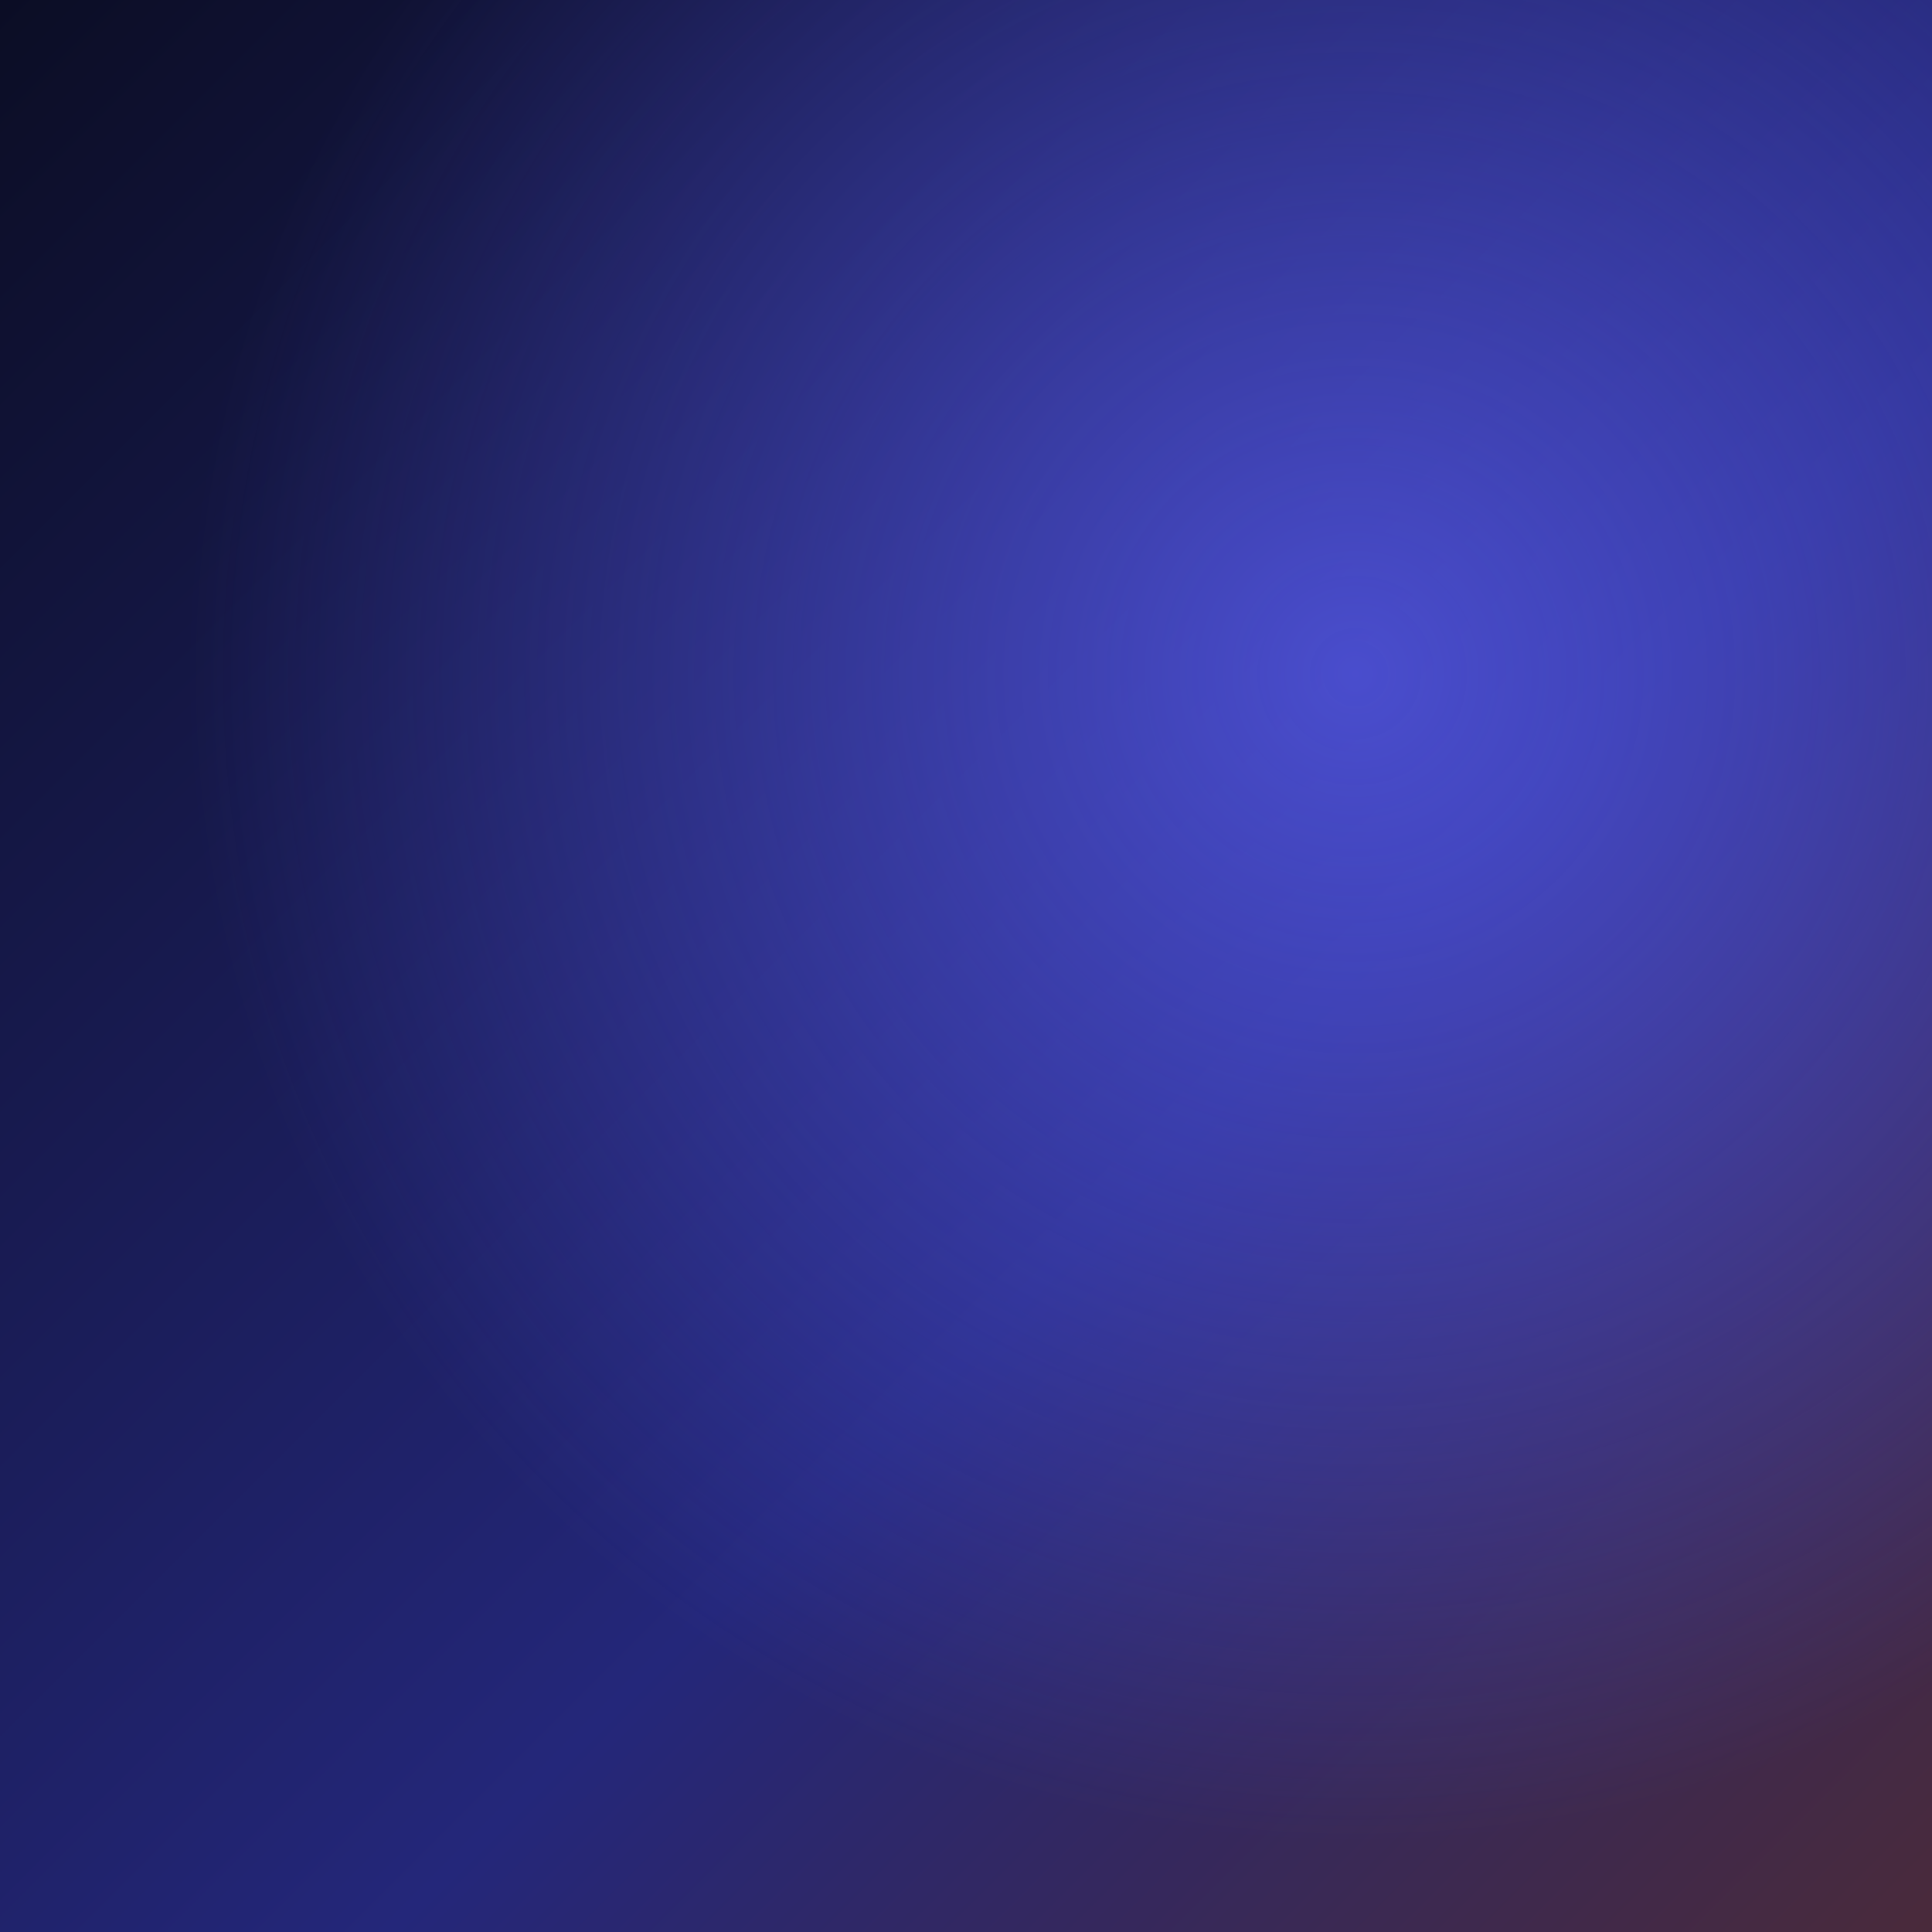
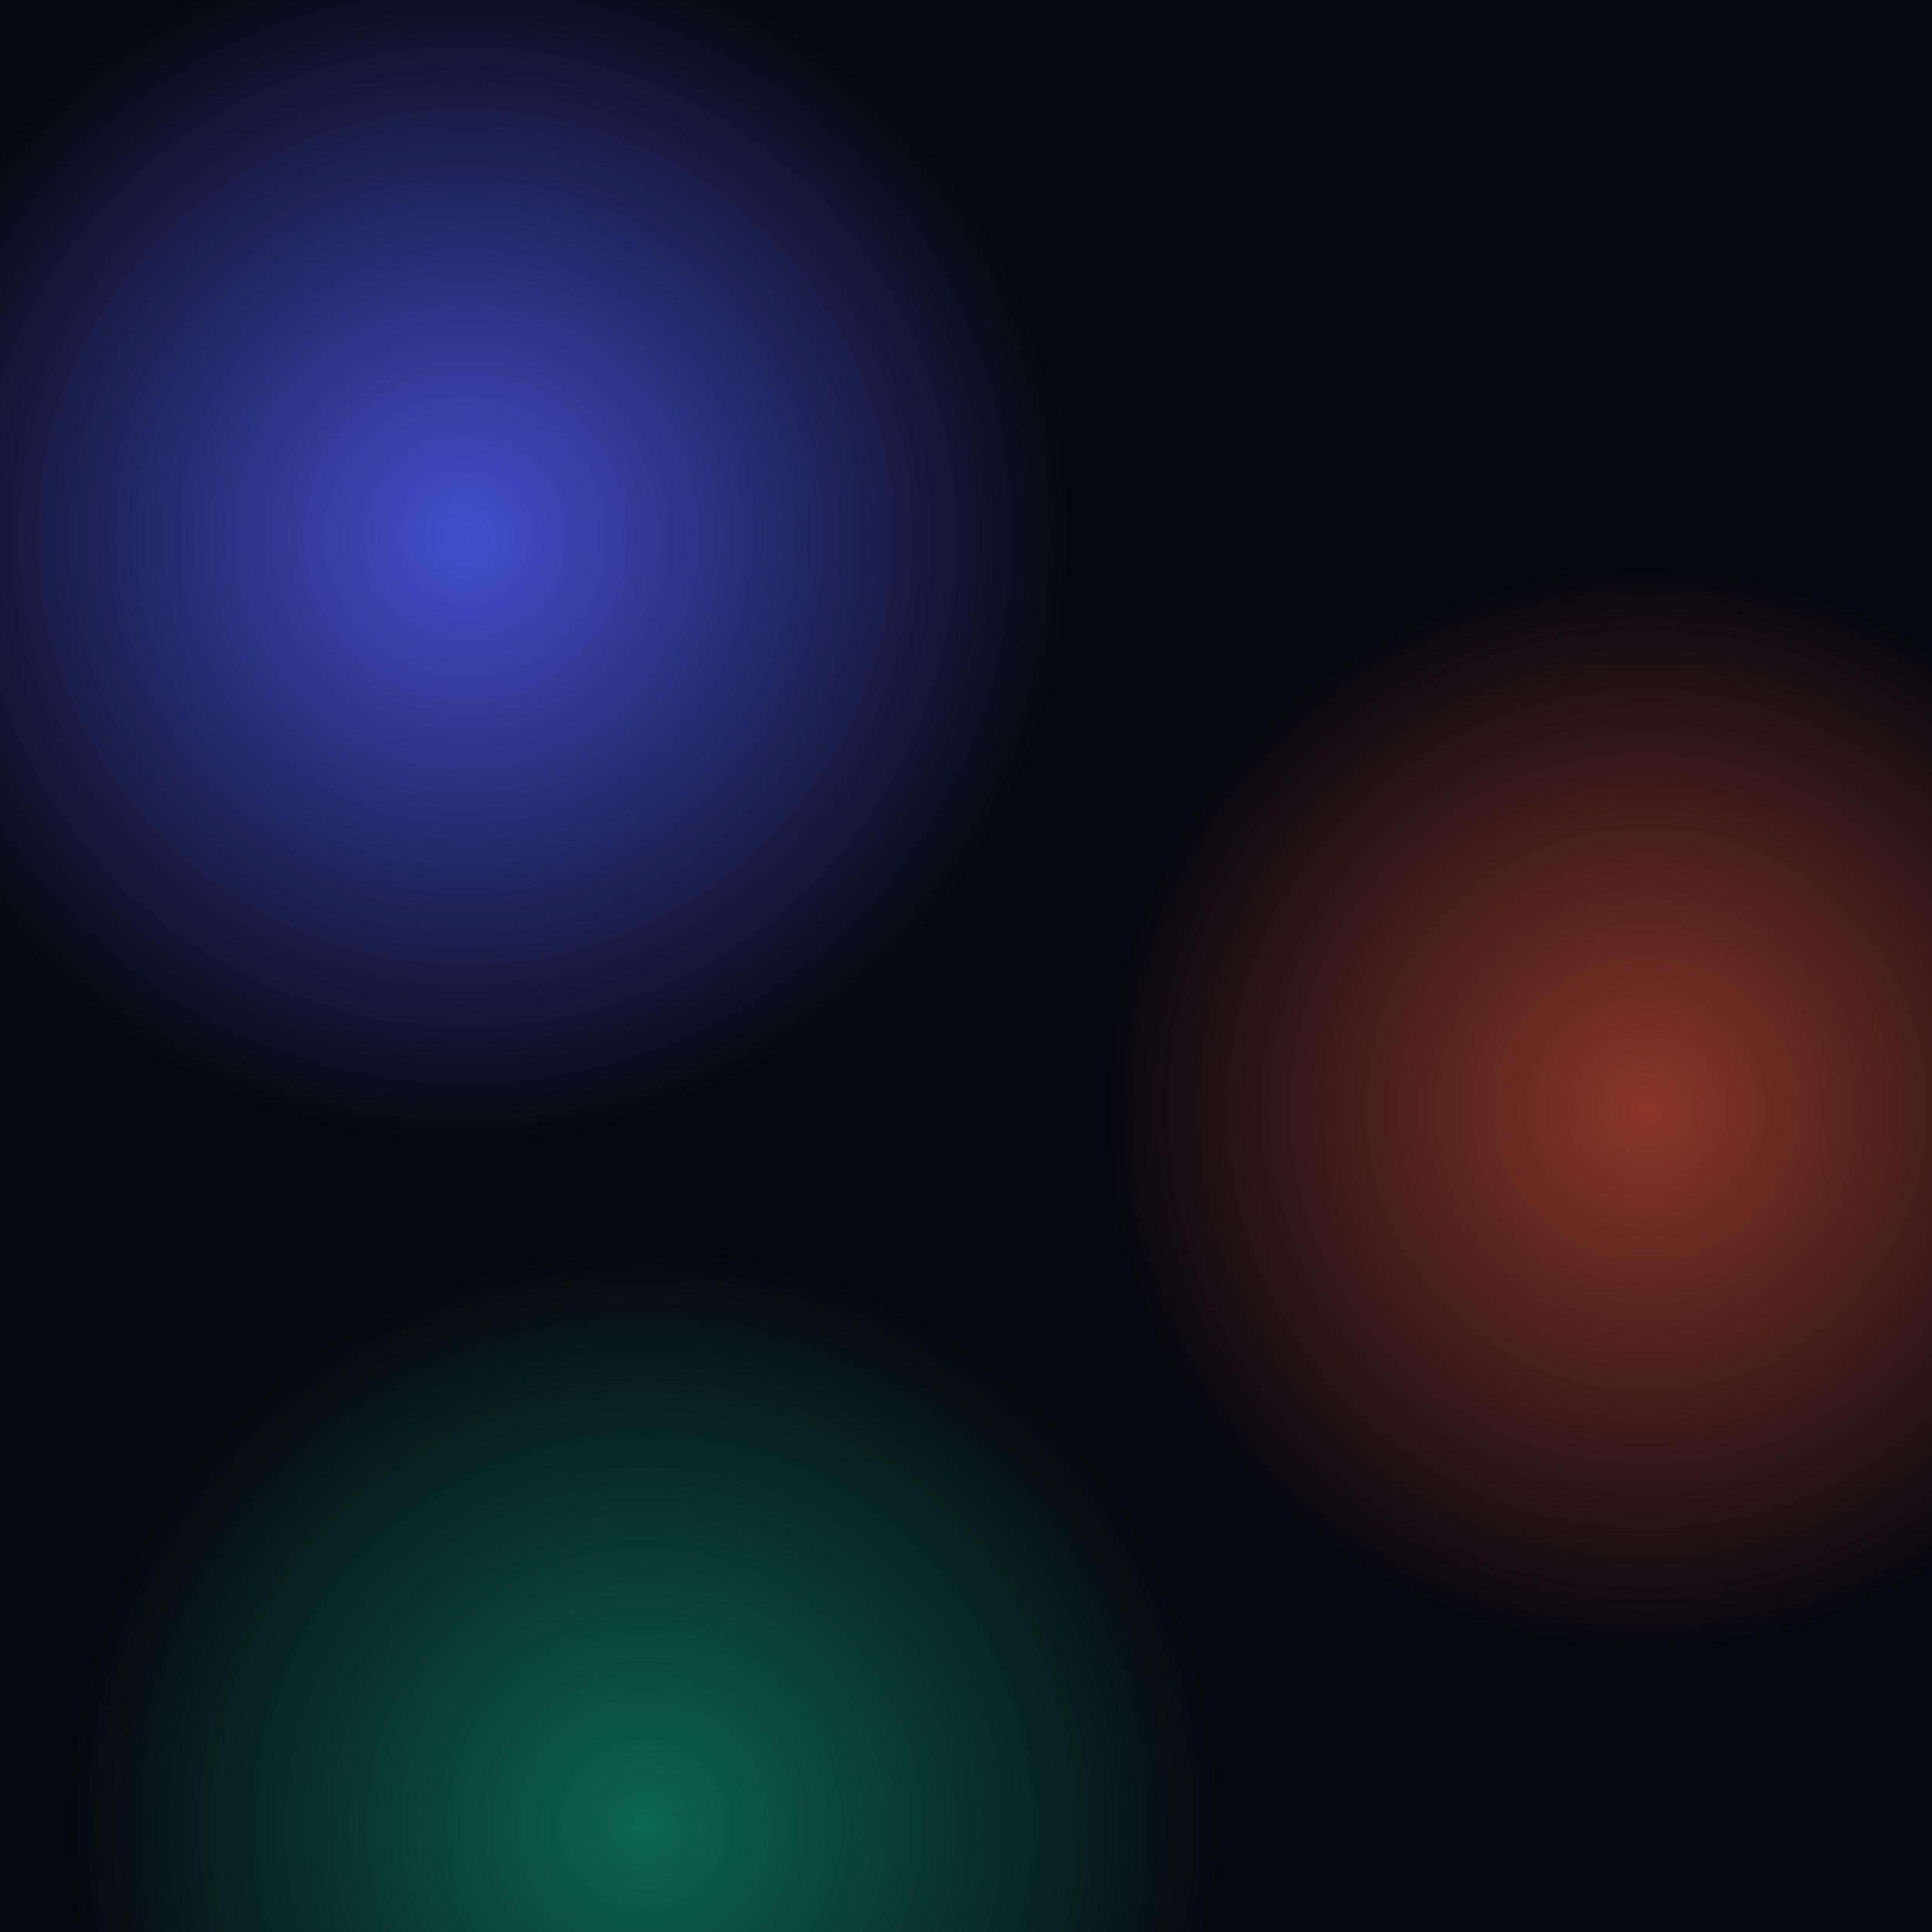
<svg xmlns="http://www.w3.org/2000/svg" width="108" height="108" viewBox="0 0 108 108">
  <defs>
-     <linearGradient id="g" x1="0" y1="0" x2="1" y2="1">
-       <stop offset="0" stop-color="#0B0D24" />
-       <stop offset="0.6" stop-color="#24277A" />
-       <stop offset="1" stop-color="#4A2A3A" />
-     </linearGradient>
-     <radialGradient id="r" cx="0.7" cy="0.35" r="0.6">
-       <stop offset="0" stop-color="#5B5FF5" stop-opacity="0.7" />
-       <stop offset="1" stop-color="#5B5FF5" stop-opacity="0" />
+     <radialGradient id="a" cx="0.5" cy="0.5" r="0.5">
+       <stop offset="0" stop-color="#4F5BF0" stop-opacity="0.85" />
+       <stop offset="1" stop-color="#4F5BF0" stop-opacity="0" />
+     </radialGradient>
+     <radialGradient id="b" cx="0.5" cy="0.5" r="0.5">
+       <stop offset="0" stop-color="#E2553A" stop-opacity="0.6" />
+       <stop offset="1" stop-color="#E2553A" stop-opacity="0" />
+     </radialGradient>
+     <radialGradient id="c" cx="0.5" cy="0.5" r="0.5">
+       <stop offset="0" stop-color="#0E8E6E" stop-opacity="0.7" />
+       <stop offset="1" stop-color="#0E8E6E" stop-opacity="0" />
    </radialGradient>
  </defs>
-   <rect width="108" height="108" fill="url(#g)" />
-   <rect width="108" height="108" fill="url(#r)" />
+   <rect width="108" height="108" fill="#07080F" />
+   <circle cx="26" cy="30" r="34" fill="url(#a)" />
+   <circle cx="92" cy="62" r="30" fill="url(#b)" />
+   <circle cx="36" cy="102" r="32" fill="url(#c)" />
</svg>
